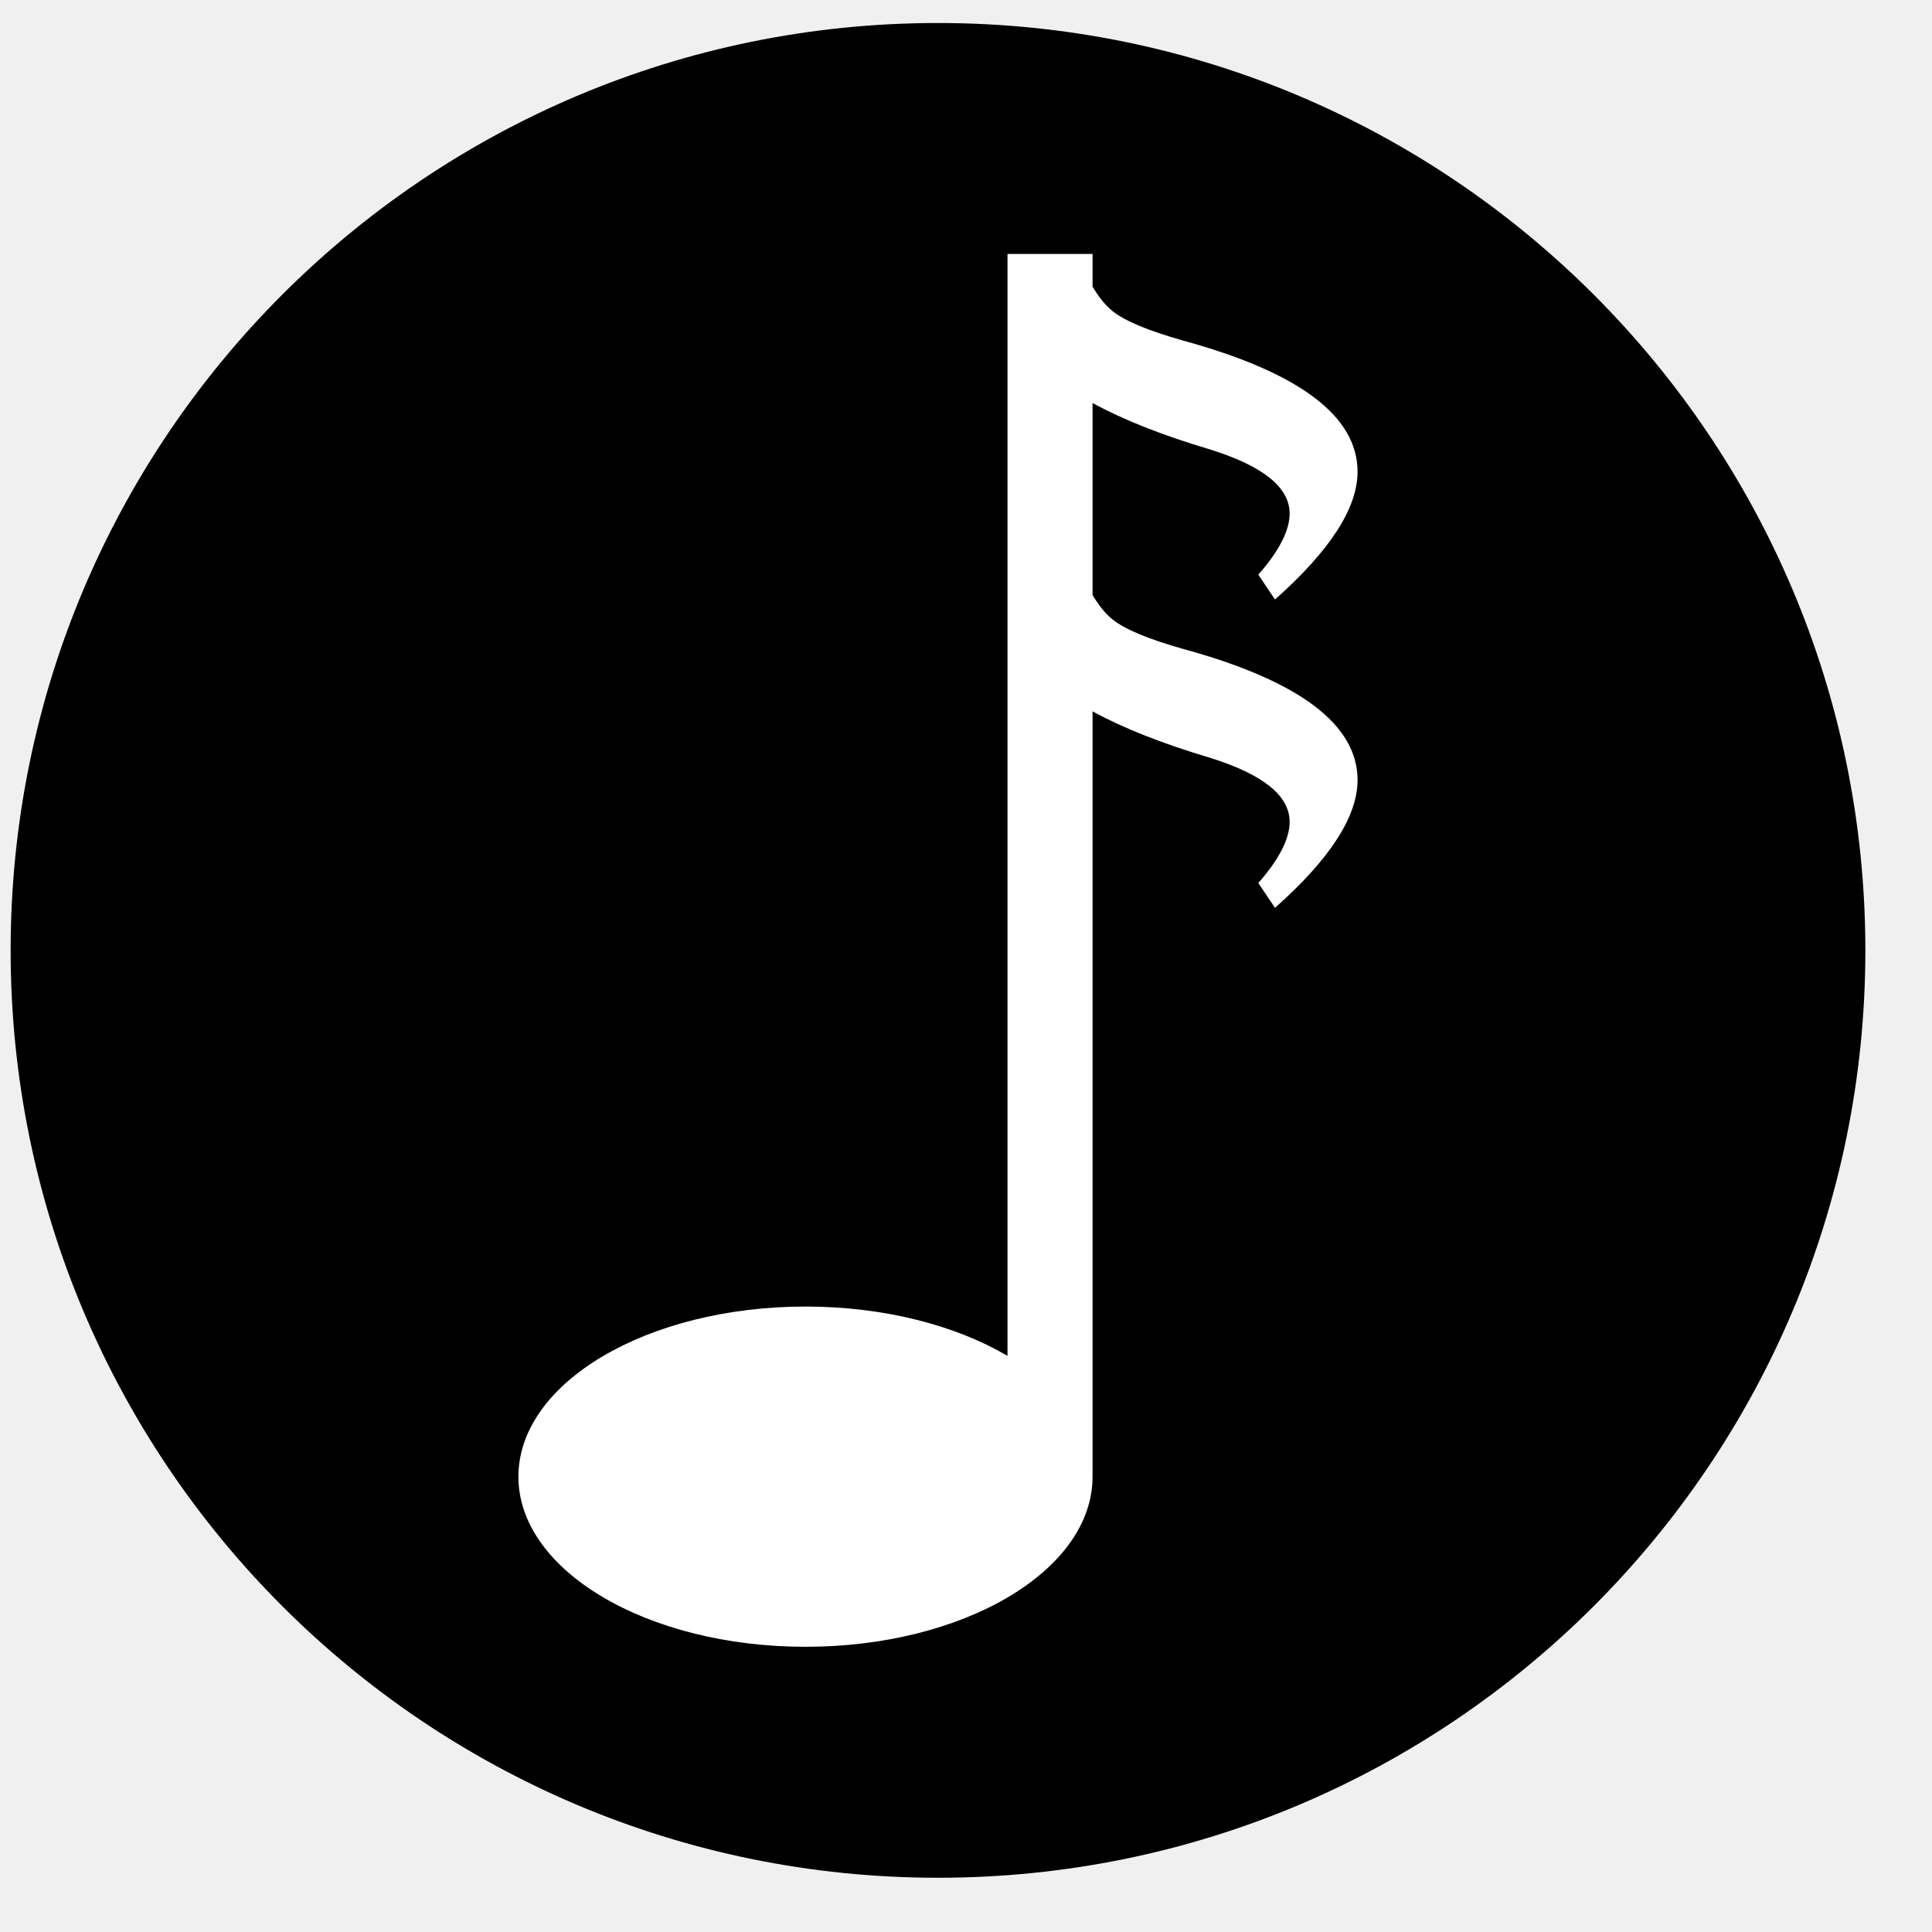
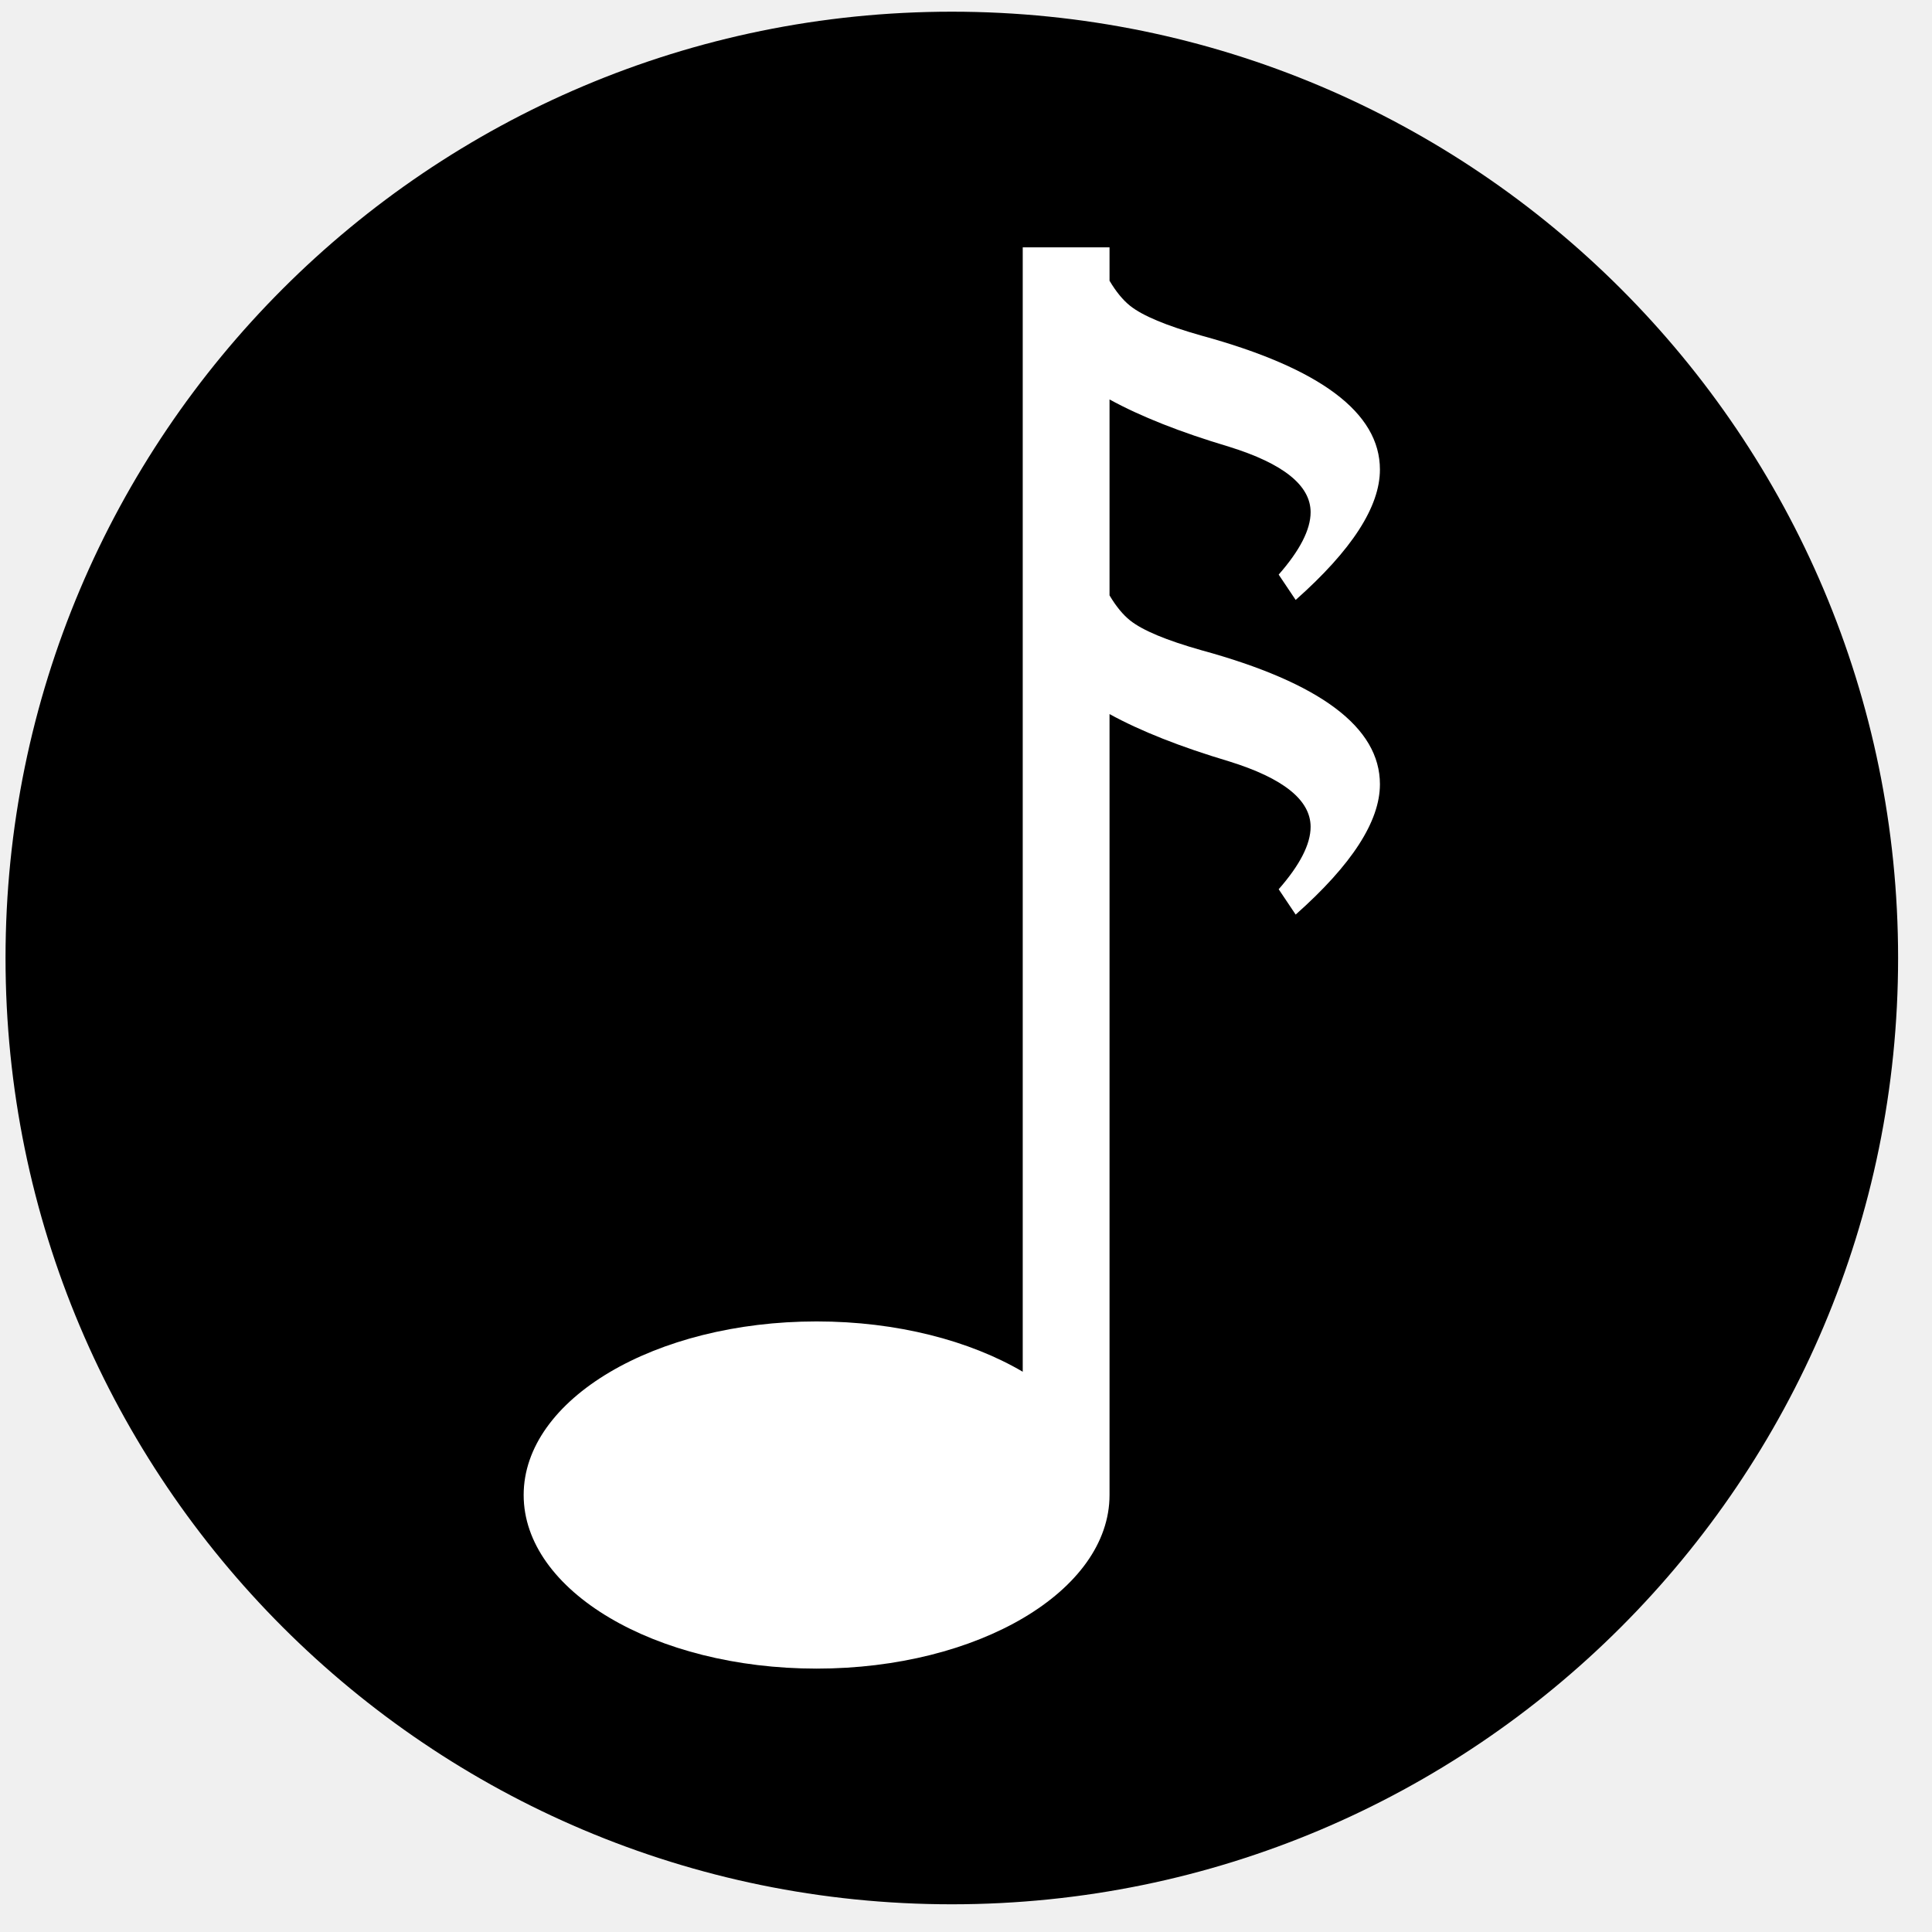
- <svg xmlns="http://www.w3.org/2000/svg" width="25px" height="25px" version="1.1" xml:space="preserve" style="fill-rule:evenodd;clip-rule:evenodd;stroke-linejoin:round;stroke-miterlimit:2;">
-   <g transform="matrix(1,0,0,1,-1833,-48)">
-     <g transform="matrix(1,0,0,1,0,30.298)">
-       <g id="beats" transform="matrix(0.500001,0,0,0.500002,1346.03,-99.3057)">
+ <svg xmlns="http://www.w3.org/2000/svg" width="49px" height="49px" version="1.1" xml:space="preserve" style="fill-rule:evenodd;clip-rule:evenodd;stroke-linejoin:round;stroke-miterlimit:2;">
+   <g transform="matrix(1,0,0,1,-1833,-176)">
+     <g transform="matrix(1,0,0,1,2.27374e-13,20.6936)">
+       <g id="beats" transform="matrix(1,0,0,1,858.927,-79.0069)">
        <g id="beats-bg" transform="matrix(0.827698,0,0,1.29375,182.103,19.7231)">
          <ellipse cx="986" cy="184.647" rx="28.996" ry="18.551" />
        </g>
        <g id="beats-symbol" transform="matrix(0.275165,0,0,0.275165,931.919,193.946)">
-           <path d="M255.462,172.578c0.603,1.016 1.239,1.789 1.906,2.319c1.148,0.911 3.33,1.822 6.545,2.733c10.981,2.999 16.472,7.117 16.472,12.356c0,3.416 -2.589,7.421 -7.766,12.014l-1.566,-2.335c1.962,-2.239 2.943,-4.156 2.943,-5.75c0,-2.468 -2.505,-4.48 -7.515,-6.036c-4.481,-1.336 -8.154,-2.789 -11.019,-4.359l0,18.058c0.603,1.016 1.239,1.789 1.906,2.319c1.148,0.911 3.33,1.822 6.545,2.733c10.981,2.999 16.472,7.117 16.472,12.356c0,3.416 -2.589,7.421 -7.766,12.014l-1.566,-2.335c1.962,-2.239 2.943,-4.156 2.943,-5.75c0,-2.468 -2.505,-4.48 -7.515,-6.036c-4.481,-1.336 -8.154,-2.789 -11.019,-4.359l0,71.98c0,8.831 -12.099,16 -27,16c-14.902,0 -27,-7.169 -27,-16c0,-8.831 12.098,-16 27,-16c7.406,0 14.119,1.771 19,4.637l0,-103.637l8,0l0,3.078Z" style="fill:white;" />
+           <path d="M255.462,172.578C256.065,173.594 256.701,174.367 257.368,174.897C258.516,175.808 260.698,176.719 263.913,177.63C274.894,180.629 280.385,184.747 280.385,189.986C280.385,193.402 277.796,197.407 272.619,202L271.053,199.665C273.015,197.426 273.996,195.509 273.996,193.915C273.996,191.447 271.491,189.435 266.481,187.879C262,186.543 258.327,185.09 255.462,183.52L255.462,201.578C256.065,202.594 256.701,203.367 257.368,203.897C258.516,204.808 260.698,205.719 263.913,206.63C274.894,209.629 280.385,213.747 280.385,218.986C280.385,222.402 277.796,226.407 272.619,231L271.053,228.665C273.015,226.426 273.996,224.509 273.996,222.915C273.996,220.447 271.491,218.435 266.481,216.879C262,215.543 258.327,214.09 255.462,212.52L255.462,284.5C255.462,293.331 243.363,300.5 228.462,300.5C213.56,300.5 201.462,293.331 201.462,284.5C201.462,275.669 213.56,268.5 228.462,268.5C235.868,268.5 242.581,270.271 247.462,273.137L247.462,169.5L255.462,169.5L255.462,172.578Z" style="fill:white;" />
        </g>
      </g>
    </g>
  </g>
</svg>
